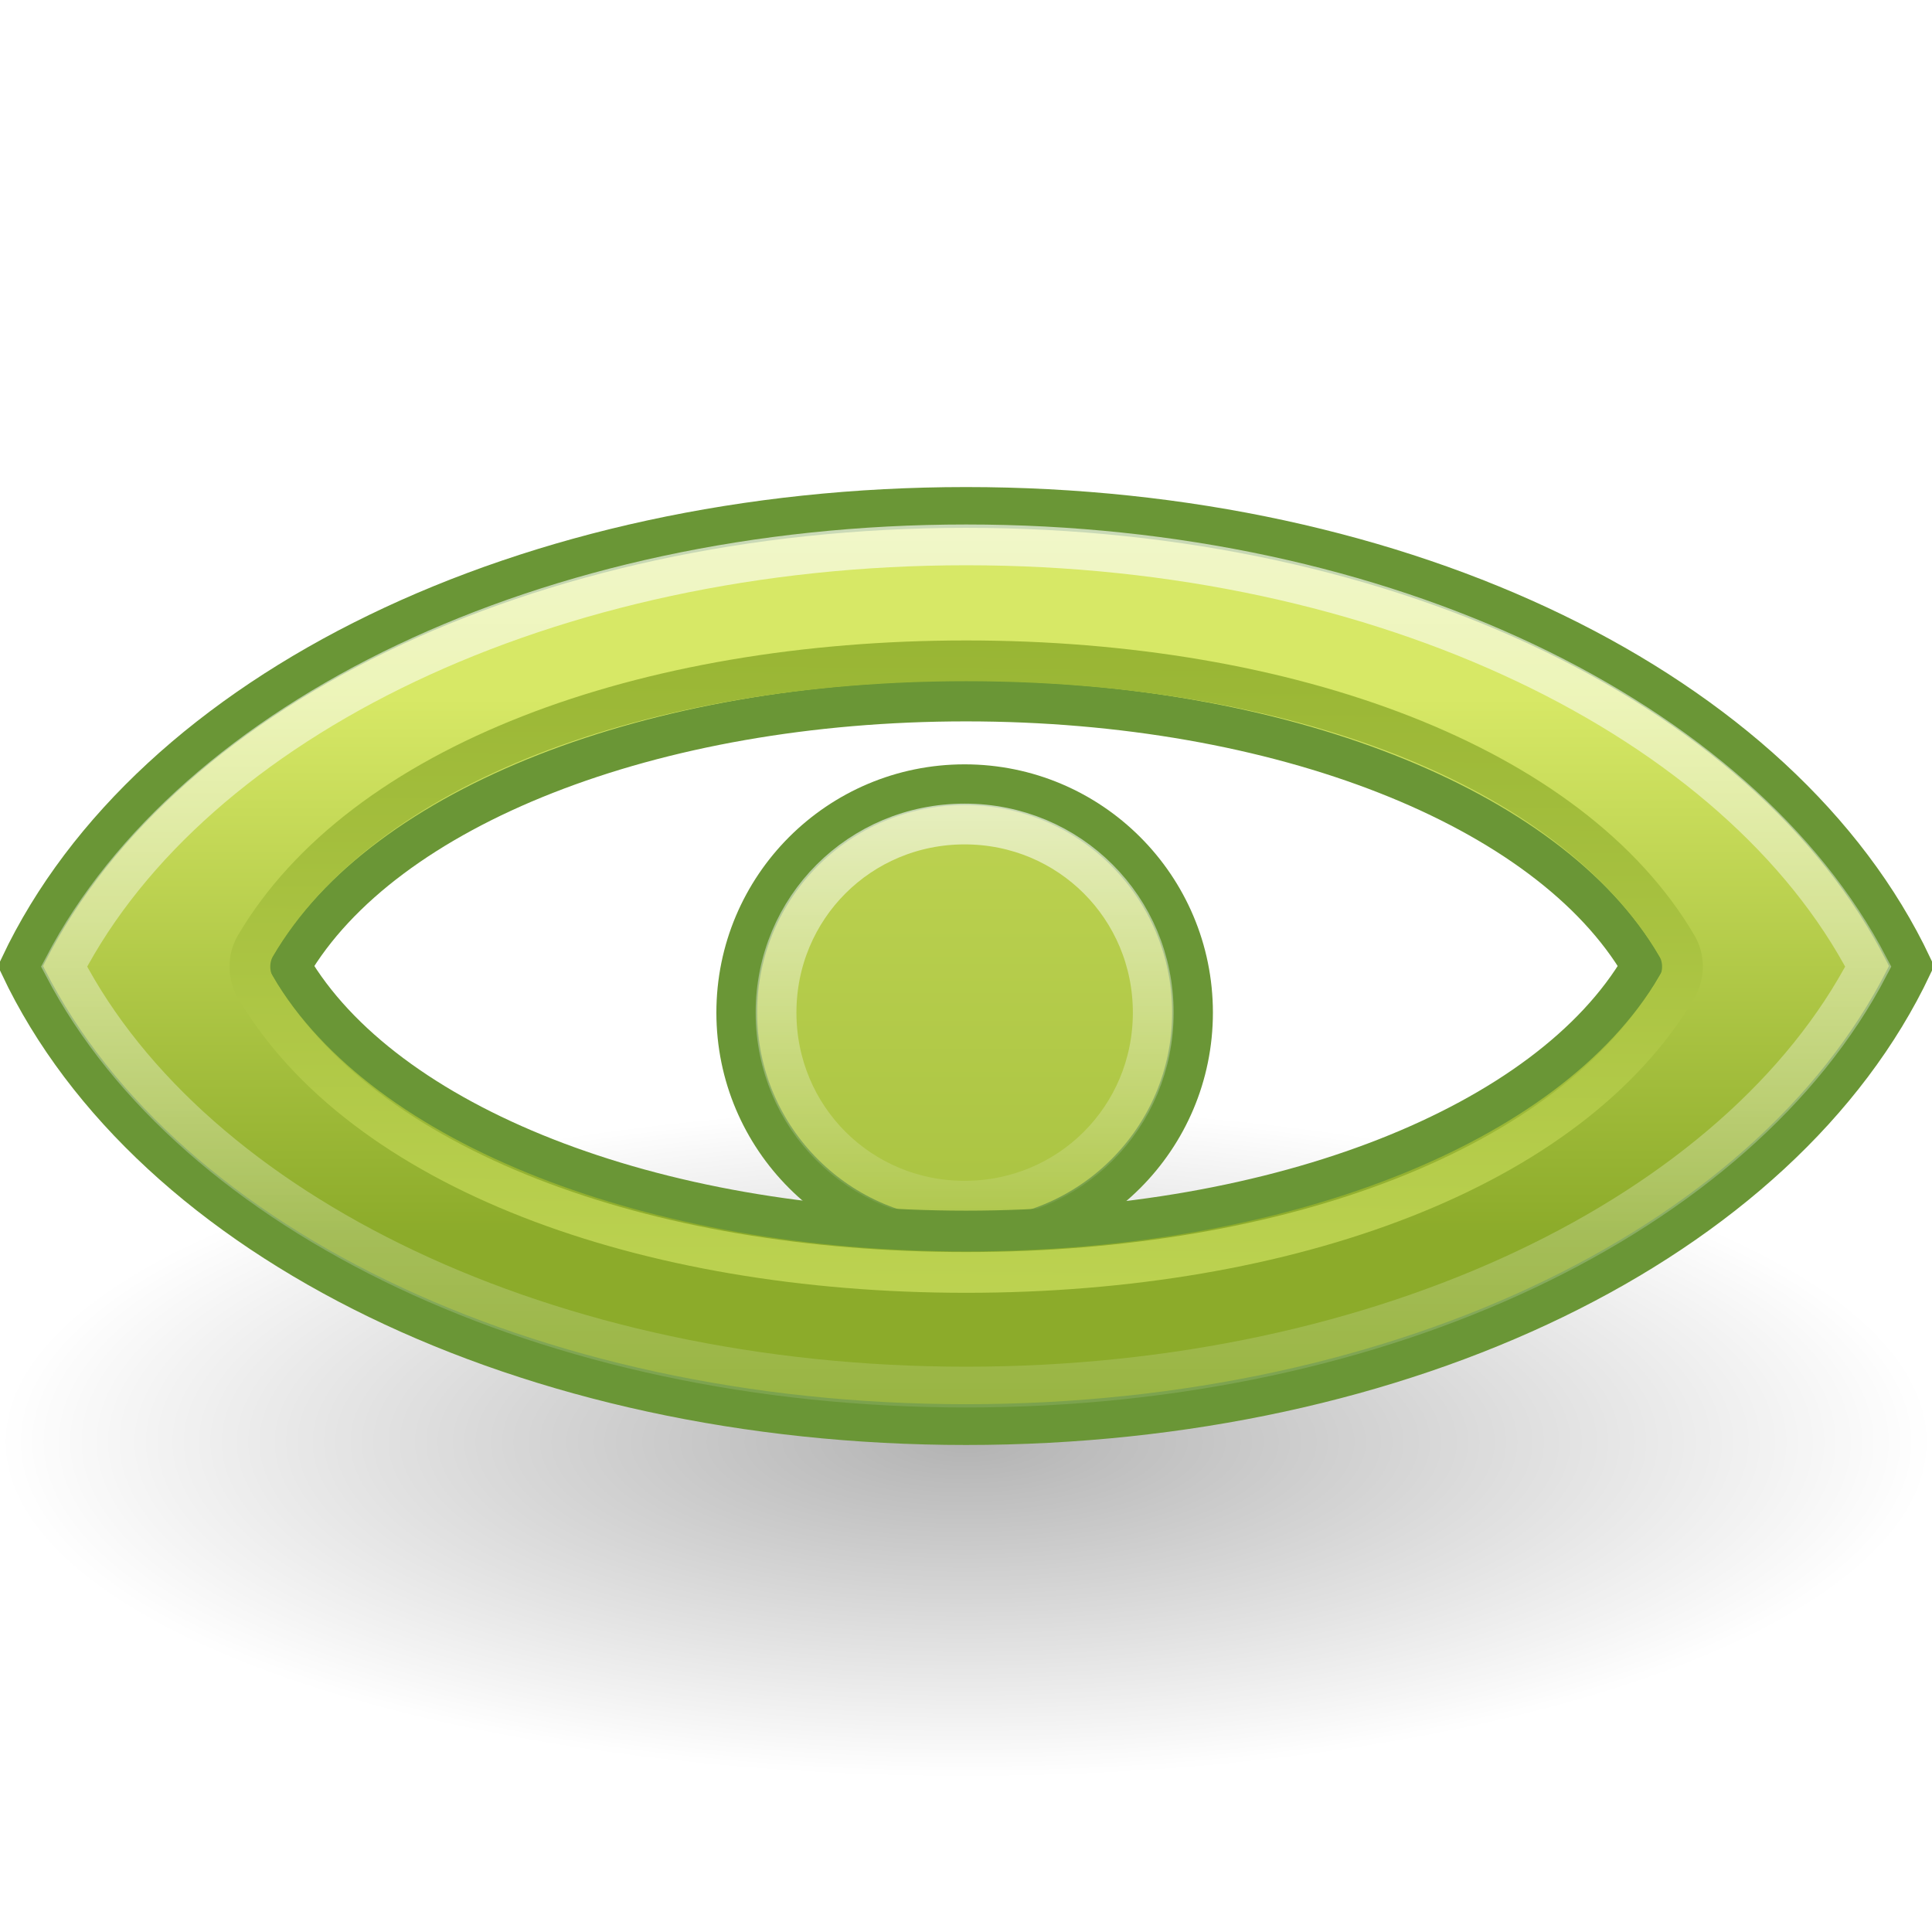
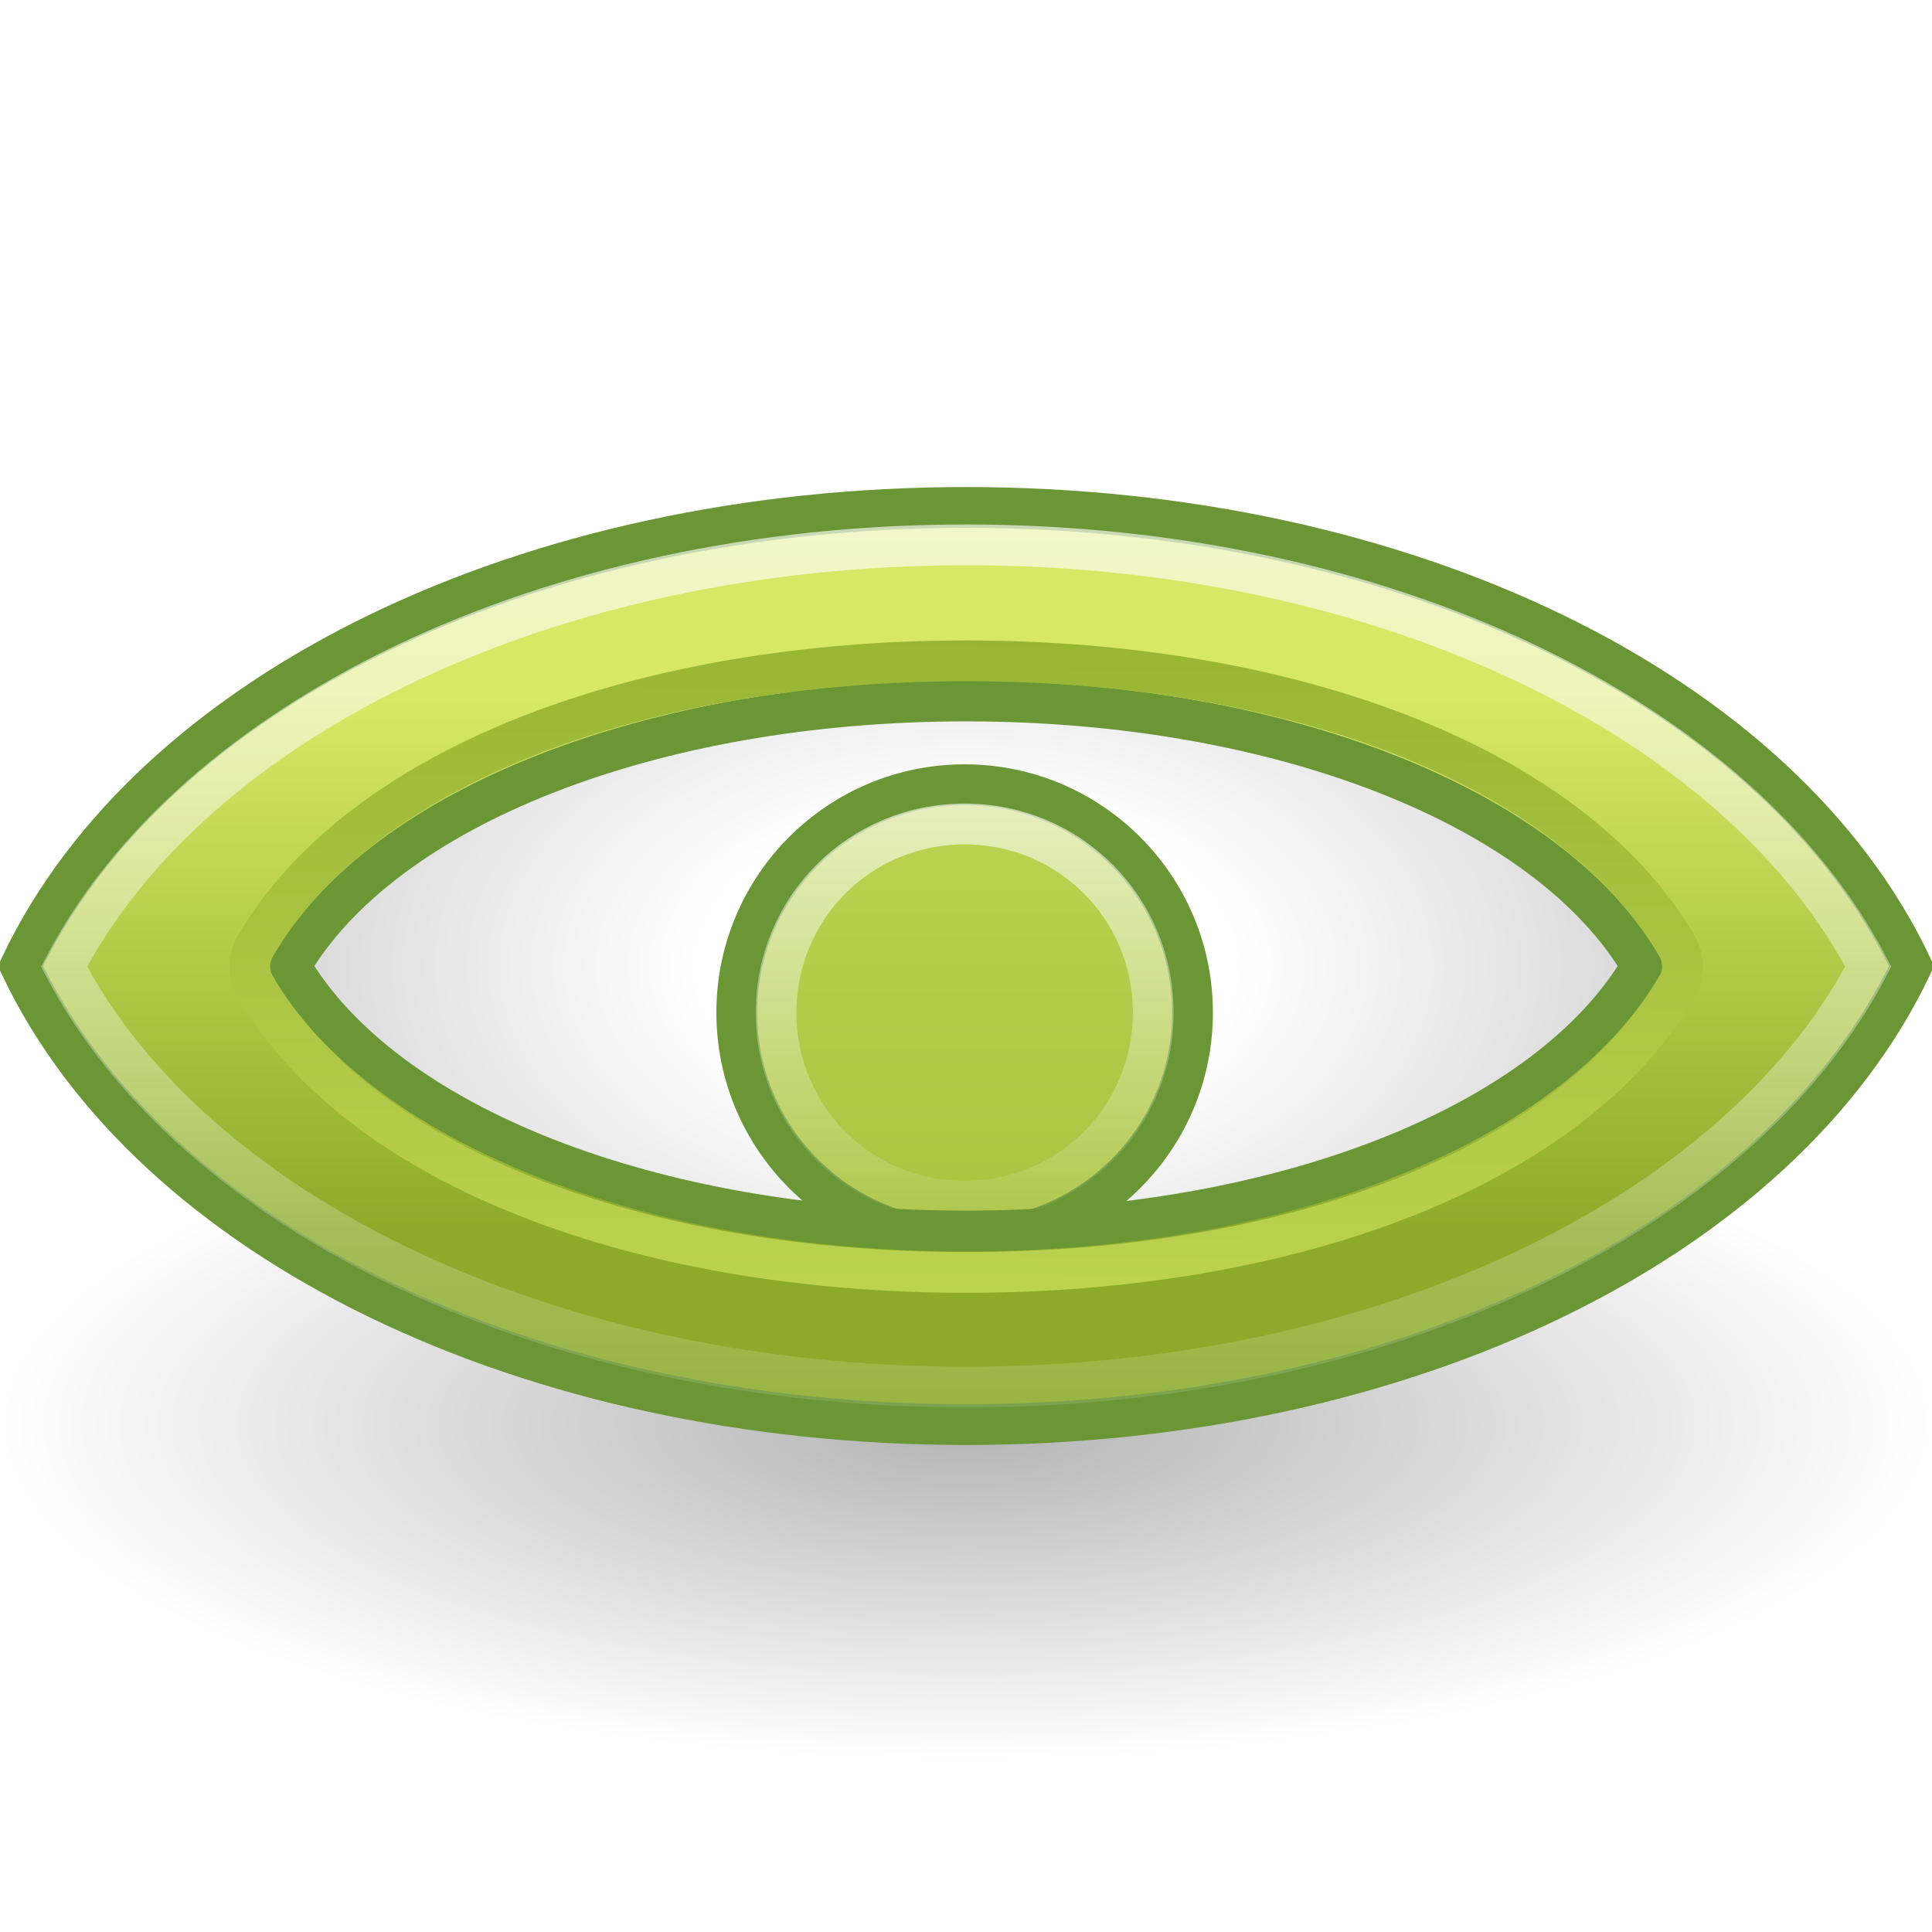
- <svg xmlns="http://www.w3.org/2000/svg" xmlns:xlink="http://www.w3.org/1999/xlink" width="22" height="22" id="svg2" version="1.1">
+ <svg xmlns="http://www.w3.org/2000/svg" xmlns:xlink="http://www.w3.org/1999/xlink" width="16" height="16" id="svg2" version="1.1">
  <defs id="defs4">
+     <linearGradient id="linearGradient3911">
+       <stop style="stop-color:#ffffff;stop-opacity:1;" offset="0" id="stop3913" />
+       <stop id="stop3915" offset="0.397" style="stop-color:#ffffff;stop-opacity:1;" />
+       <stop style="stop-color:#d9d9d9;stop-opacity:1;" offset="1" id="stop3917" />
+     </linearGradient>
+     <linearGradient id="linearGradient3881">
+       <stop id="stop3883" offset="0" style="stop-color:#ffffff;stop-opacity:1;" />
+       <stop style="stop-color:#ffffff;stop-opacity:1;" offset="0.381" id="stop3885" />
+       <stop id="stop3887" offset="1" style="stop-color:#d9d9d9;stop-opacity:1;" />
+     </linearGradient>
+     <linearGradient id="linearGradient3867">
+       <stop style="stop-color:#ffffff;stop-opacity:1;" offset="0" id="stop3869" />
+       <stop id="stop3877" offset="0.4" style="stop-color:#ffffff;stop-opacity:1;" />
+       <stop style="stop-color:#d9d9d9;stop-opacity:1;" offset="1" id="stop3871" />
+     </linearGradient>
    <linearGradient x1="24" y1="5" x2="24" gradientUnits="userSpaceOnUse" y2="45" id="linearGradient3774">
      <stop offset="0" style="stop-color:#ffffff;stop-opacity:0.699;" id="stop3776" />
      <stop offset="1" style="stop-color:#fff;stop-opacity:0" id="stop3778" />
    </linearGradient>
    <linearGradient id="linearGradient2452" y2="34.225" gradientUnits="userSpaceOnUse" x2="24.104" gradientTransform="matrix(1.8451,0,0,1.834,-20.057,-17.214)" y1="15.181" x1="24.104">
      <stop id="stop2266" style="stop-color:#d7e866" offset="0" />
      <stop id="stop2268" style="stop-color:#8cab2a" offset="1" />
    </linearGradient>
    <radialGradient id="radialGradient2469" gradientUnits="userSpaceOnUse" cy="4.625" cx="62.625" gradientTransform="matrix(2.1647,0,0,0.75294,-111.56,36.518)" r="10.625">
      <stop id="stop8840" offset="0" />
      <stop id="stop8842" style="stop-opacity:0" offset="1" />
    </radialGradient>
-     <linearGradient xlink:href="#linearGradient2452" id="linearGradient4605" gradientUnits="userSpaceOnUse" x1="24" y1="12.177" x2="24" y2="33.677" />
-     <radialGradient xlink:href="#radialGradient2469" id="radialGradient4610" gradientUnits="userSpaceOnUse" gradientTransform="matrix(1.035291,0,0,0.3601017,-53.83304,1045.116)" cx="62.625" cy="4.625" r="10.625" />
-     <linearGradient xlink:href="#linearGradient2452" id="linearGradient4624" gradientUnits="userSpaceOnUse" gradientTransform="matrix(0.7607449,0,0,0.6153373,5.775914,395.2892)" x1="24" y1="1017.675" x2="24" y2="1039.05" />
+     <radialGradient xlink:href="#radialGradient2469" id="radialGradient4610" gradientUnits="userSpaceOnUse" gradientTransform="matrix(0.7529391,0,0,0.2618922,-39.1513,1046.945)" cx="62.625" cy="4.625" r="10.625" />
    <linearGradient id="linearGradient3269" y2="45" gradientUnits="userSpaceOnUse" x2="24" y1="5" x1="24">
      <stop id="stop3261" style="stop-color:#fff" offset="0" />
      <stop id="stop3263" style="stop-color:#fff;stop-opacity:0" offset="1" />
    </linearGradient>
-     <linearGradient xlink:href="#linearGradient3269" id="linearGradient4673" x1="24" y1="1002.953" x2="24" y2="1043.453" gradientUnits="userSpaceOnUse" />
-     <linearGradient xlink:href="#linearGradient3774" id="linearGradient4703" gradientUnits="userSpaceOnUse" x1="23.977" y1="18.086" x2="23.977" y2="29.788" />
-     <linearGradient xlink:href="#linearGradient2452" id="linearGradient3875" gradientUnits="userSpaceOnUse" x1="22.393" y1="33.107" x2="22.553" y2="14.899" />
    <linearGradient xlink:href="#linearGradient2452" id="linearGradient3016" gradientUnits="userSpaceOnUse" x1="24" y1="12.177" x2="24" y2="33.677" />
    <linearGradient xlink:href="#linearGradient3774" id="linearGradient3018" gradientUnits="userSpaceOnUse" x1="23.977" y1="18.086" x2="23.977" y2="29.788" />
    <linearGradient xlink:href="#linearGradient2452" id="linearGradient3020" gradientUnits="userSpaceOnUse" gradientTransform="matrix(0.7607449,0,0,0.6153373,5.775914,395.2892)" x1="24" y1="1017.675" x2="24" y2="1039.05" />
    <linearGradient xlink:href="#linearGradient3269" id="linearGradient3022" gradientUnits="userSpaceOnUse" x1="24" y1="1002.953" x2="24" y2="1043.453" />
    <linearGradient xlink:href="#linearGradient2452" id="linearGradient3024" gradientUnits="userSpaceOnUse" x1="22.393" y1="33.107" x2="22.553" y2="14.899" />
+     <radialGradient xlink:href="#linearGradient3867" id="radialGradient3875" cx="55.956" cy="1055.226" fx="55.956" fy="1055.226" r="16.57" gradientTransform="matrix(1,0,0,0.3922456,0,641.3183)" gradientUnits="userSpaceOnUse" />
+     <radialGradient xlink:href="#linearGradient3911" id="radialGradient3909" gradientUnits="userSpaceOnUse" gradientTransform="matrix(1,0,0,0.5975983,0,424.6248)" cx="55.956" cy="1055.226" fx="55.956" fy="1055.226" r="16.57" />
+     <radialGradient xlink:href="#linearGradient3867" id="radialGradient4008" gradientUnits="userSpaceOnUse" gradientTransform="matrix(1,0,0,0.3922456,0,641.3183)" cx="55.956" cy="1055.226" fx="55.956" fy="1055.226" r="16.57" />
  </defs>
-   <g id="layer1" transform="translate(0,-1030.362)">
-     <path id="path8836" style="opacity:0.3;fill:url(#radialGradient4610);fill-rule:evenodd" d="m 22,1046.782 c 0,2.113 -4.925,3.826 -11,3.826 -6.075,0 -11,-1.713 -11,-3.826 0,-2.113 4.925,-3.826 11,-3.826 6.075,0 11,1.713 11,3.826 z" />
-     <g id="g3009" transform="matrix(0.4642882,0,0,0.4642882,-0.1696437,564.0373)">
-       <path transform="matrix(1.064777,0,0,1.064777,-1.530364,1003.667)" d="m 29.249,24 c 0,2.899 -2.35,5.249 -5.249,5.249 -2.899,0 -5.249,-2.35 -5.249,-5.249 0,-2.899 2.35,-5.249 5.249,-5.249 2.899,0 5.249,2.35 5.249,5.249 z" id="path3009" style="fill:url(#linearGradient3016);fill-opacity:1;stroke:#6a9636;stroke-width:0.939;stroke-linecap:butt;stroke-linejoin:miter;stroke-miterlimit:4;stroke-opacity:1;stroke-dasharray:none" />
-       <path transform="matrix(1.064777,0,0,1.064777,-1.530364,1003.667)" d="m 24,19.656 c -2.414,0 -4.344,1.93 -4.344,4.344 0,2.414 1.93,4.344 4.344,4.344 2.414,0 4.344,-1.93 4.344,-4.344 0,-2.414 -1.93,-4.344 -4.344,-4.344 z" id="path4701" style="fill:none;stroke:url(#linearGradient3018);stroke-width:0.939;stroke-linecap:butt;stroke-linejoin:miter;stroke-miterlimit:4;stroke-opacity:1;stroke-dasharray:none" />
-       <path d="m 24.058,1021.579 c -7.684,0 -14.283,2.596 -16.57,6.5 2.287,3.904 8.886,6.5 16.57,6.5 7.684,0 14.283,-2.596 16.57,-6.5 -2.287,-3.904 -8.886,-6.5 -16.57,-6.5 z m 0,-4.747 c -10.754,0 -19.991,4.491 -23.192,11.247 3.201,6.755 12.438,11.247 23.192,11.247 10.754,0 19.991,-4.492 23.192,-11.247 -3.201,-6.755 -12.438,-11.247 -23.192,-11.247 z" style="font-size:medium;font-style:normal;font-variant:normal;font-weight:normal;font-stretch:normal;text-indent:0;text-align:start;text-decoration:none;line-height:normal;letter-spacing:normal;word-spacing:normal;text-transform:none;direction:ltr;block-progression:tb;writing-mode:lr-tb;text-anchor:start;baseline-shift:baseline;color:#000000;fill:url(#linearGradient3020);fill-opacity:1;fill-rule:evenodd;stroke:#6a9636;stroke-width:1;stroke-miterlimit:4;stroke-opacity:1;stroke-dasharray:none;marker:none;visibility:visible;display:inline;overflow:visible;enable-background:accumulate;font-family:Sans;-inkscape-font-specification:Sans" id="path4622" />
-       <path d="m 24.062,1017.75 c -10.266,0 -18.959,4.282 -22.125,10.344 3.166,6.06 11.857,10.312 22.125,10.312 10.268,0 18.959,-4.253 22.125,-10.312 -3.166,-6.062 -11.859,-10.344 -22.125,-10.344 z" id="path4634" style="font-size:medium;font-style:normal;font-variant:normal;font-weight:normal;font-stretch:normal;text-indent:0;text-align:start;text-decoration:none;line-height:normal;letter-spacing:normal;word-spacing:normal;text-transform:none;direction:ltr;block-progression:tb;writing-mode:lr-tb;text-anchor:start;baseline-shift:baseline;color:#000000;fill:none;stroke:url(#linearGradient3022);stroke-width:1;stroke-miterlimit:4;stroke-opacity:1;stroke-dasharray:none;marker:none;visibility:visible;display:inline;overflow:visible;enable-background:accumulate;font-family:Sans;-inkscape-font-specification:Sans" />
-       <path d="m 24.062,16.232 c -7.91,0 -14.822,2.536 -17.438,7 -0.173,0.303 -0.173,0.697 0,1 2.615,4.463 9.527,7 17.438,7 7.91,0 14.822,-2.537 17.438,-7 0.173,-0.303 0.173,-0.697 0,-1 -2.615,-4.464 -9.527,-7 -17.438,-7 z" style="fill:none;stroke:url(#linearGradient3024);stroke-width:1;stroke-linecap:butt;stroke-linejoin:miter;stroke-miterlimit:4;stroke-opacity:1" transform="translate(0,1004.362)" id="rect3862" />
+   <g id="layer1" transform="translate(0,-1036.362)">
+     <path id="path8836" style="opacity:0.3;fill:url(#radialGradient4610);fill-rule:evenodd" d="m 16,1048.157 c 0,1.537 -3.582,2.783 -8,2.783 -4.418,0 -8,-1.246 -8,-2.783 0,-1.537 3.582,-2.783 8,-2.783 4.418,0 8,1.246 8,2.783 z" />
+     <g id="g3957" transform="matrix(0.3333333,0,0,0.3333333,-4.0029467e-7,701.5748)">
+       <g style="fill:url(#radialGradient4008);fill-opacity:1" id="g3073" transform="matrix(1.012992,0,0,1.012992,-32.68263,-40.57382)">
+         <path id="path3097" d="m 55.956,1048.727 c -7.684,0 -14.283,2.596 -16.57,6.5 2.287,3.904 8.886,6.5 16.57,6.5 7.684,0 14.283,-2.596 16.57,-6.5 -2.287,-3.904 -8.886,-6.5 -16.57,-6.5 z" style="font-size:medium;font-style:normal;font-variant:normal;font-weight:normal;font-stretch:normal;text-indent:0;text-align:start;text-decoration:none;line-height:normal;letter-spacing:normal;word-spacing:normal;text-transform:none;direction:ltr;block-progression:tb;writing-mode:lr-tb;text-anchor:start;baseline-shift:baseline;color:#000000;fill:url(#radialGradient3909);fill-opacity:1;fill-rule:evenodd;stroke:none;stroke-width:1;marker:none;visibility:visible;display:inline;overflow:visible;enable-background:accumulate;font-family:Sans;-inkscape-font-specification:Sans" />
+       </g>
+       <g transform="matrix(1.012992,0,0,1.012992,-0.3701308,-13.07381)" id="g3009">
+         <path style="fill:url(#linearGradient3016);fill-opacity:1;stroke:#6a9636;stroke-width:0.939;stroke-linecap:butt;stroke-linejoin:miter;stroke-miterlimit:4;stroke-opacity:1;stroke-dasharray:none" id="path3009" d="m 29.249,24 c 0,2.899 -2.35,5.249 -5.249,5.249 -2.899,0 -5.249,-2.35 -5.249,-5.249 0,-2.899 2.35,-5.249 5.249,-5.249 2.899,0 5.249,2.35 5.249,5.249 z" transform="matrix(1.064777,0,0,1.064777,-1.530364,1003.667)" />
+         <path style="fill:none;stroke:url(#linearGradient3018);stroke-width:0.939;stroke-linecap:butt;stroke-linejoin:miter;stroke-miterlimit:4;stroke-opacity:1;stroke-dasharray:none" id="path4701" d="m 24,19.656 c -2.414,0 -4.344,1.93 -4.344,4.344 0,2.414 1.93,4.344 4.344,4.344 2.414,0 4.344,-1.93 4.344,-4.344 0,-2.414 -1.93,-4.344 -4.344,-4.344 z" transform="matrix(1.064777,0,0,1.064777,-1.530364,1003.667)" />
+         <path id="path4622" style="font-size:medium;font-style:normal;font-variant:normal;font-weight:normal;font-stretch:normal;text-indent:0;text-align:start;text-decoration:none;line-height:normal;letter-spacing:normal;word-spacing:normal;text-transform:none;direction:ltr;block-progression:tb;writing-mode:lr-tb;text-anchor:start;baseline-shift:baseline;color:#000000;fill:url(#linearGradient3020);fill-opacity:1;fill-rule:evenodd;stroke:#6a9636;stroke-width:1;stroke-miterlimit:4;stroke-opacity:1;stroke-dasharray:none;marker:none;visibility:visible;display:inline;overflow:visible;enable-background:accumulate;font-family:Sans;-inkscape-font-specification:Sans" d="m 24.058,1021.579 c -7.684,0 -14.283,2.596 -16.57,6.5 2.287,3.904 8.886,6.5 16.57,6.5 7.684,0 14.283,-2.596 16.57,-6.5 -2.287,-3.904 -8.886,-6.5 -16.57,-6.5 z m 0,-4.747 c -10.754,0 -19.991,4.491 -23.192,11.247 3.201,6.755 12.438,11.247 23.192,11.247 10.754,0 19.991,-4.492 23.192,-11.247 -3.201,-6.755 -12.438,-11.247 -23.192,-11.247 z" />
+         <path style="font-size:medium;font-style:normal;font-variant:normal;font-weight:normal;font-stretch:normal;text-indent:0;text-align:start;text-decoration:none;line-height:normal;letter-spacing:normal;word-spacing:normal;text-transform:none;direction:ltr;block-progression:tb;writing-mode:lr-tb;text-anchor:start;baseline-shift:baseline;color:#000000;fill:none;stroke:url(#linearGradient3022);stroke-width:1;stroke-miterlimit:4;stroke-opacity:1;stroke-dasharray:none;marker:none;visibility:visible;display:inline;overflow:visible;enable-background:accumulate;font-family:Sans;-inkscape-font-specification:Sans" id="path4634" d="m 24.062,1017.75 c -10.266,0 -18.959,4.282 -22.125,10.344 3.166,6.06 11.857,10.312 22.125,10.312 10.268,0 18.959,-4.253 22.125,-10.312 -3.166,-6.062 -11.859,-10.344 -22.125,-10.344 z" />
+         <path id="rect3862" transform="translate(0,1004.362)" style="fill:none;stroke:url(#linearGradient3024);stroke-width:1;stroke-linecap:butt;stroke-linejoin:miter;stroke-miterlimit:4;stroke-opacity:1" d="m 24.062,16.232 c -7.91,0 -14.822,2.536 -17.438,7 -0.173,0.303 -0.173,0.697 0,1 2.615,4.463 9.527,7 17.438,7 7.91,0 14.822,-2.537 17.438,-7 0.173,-0.303 0.173,-0.697 0,-1 -2.615,-4.464 -9.527,-7 -17.438,-7 z" />
+       </g>
    </g>
  </g>
</svg>
